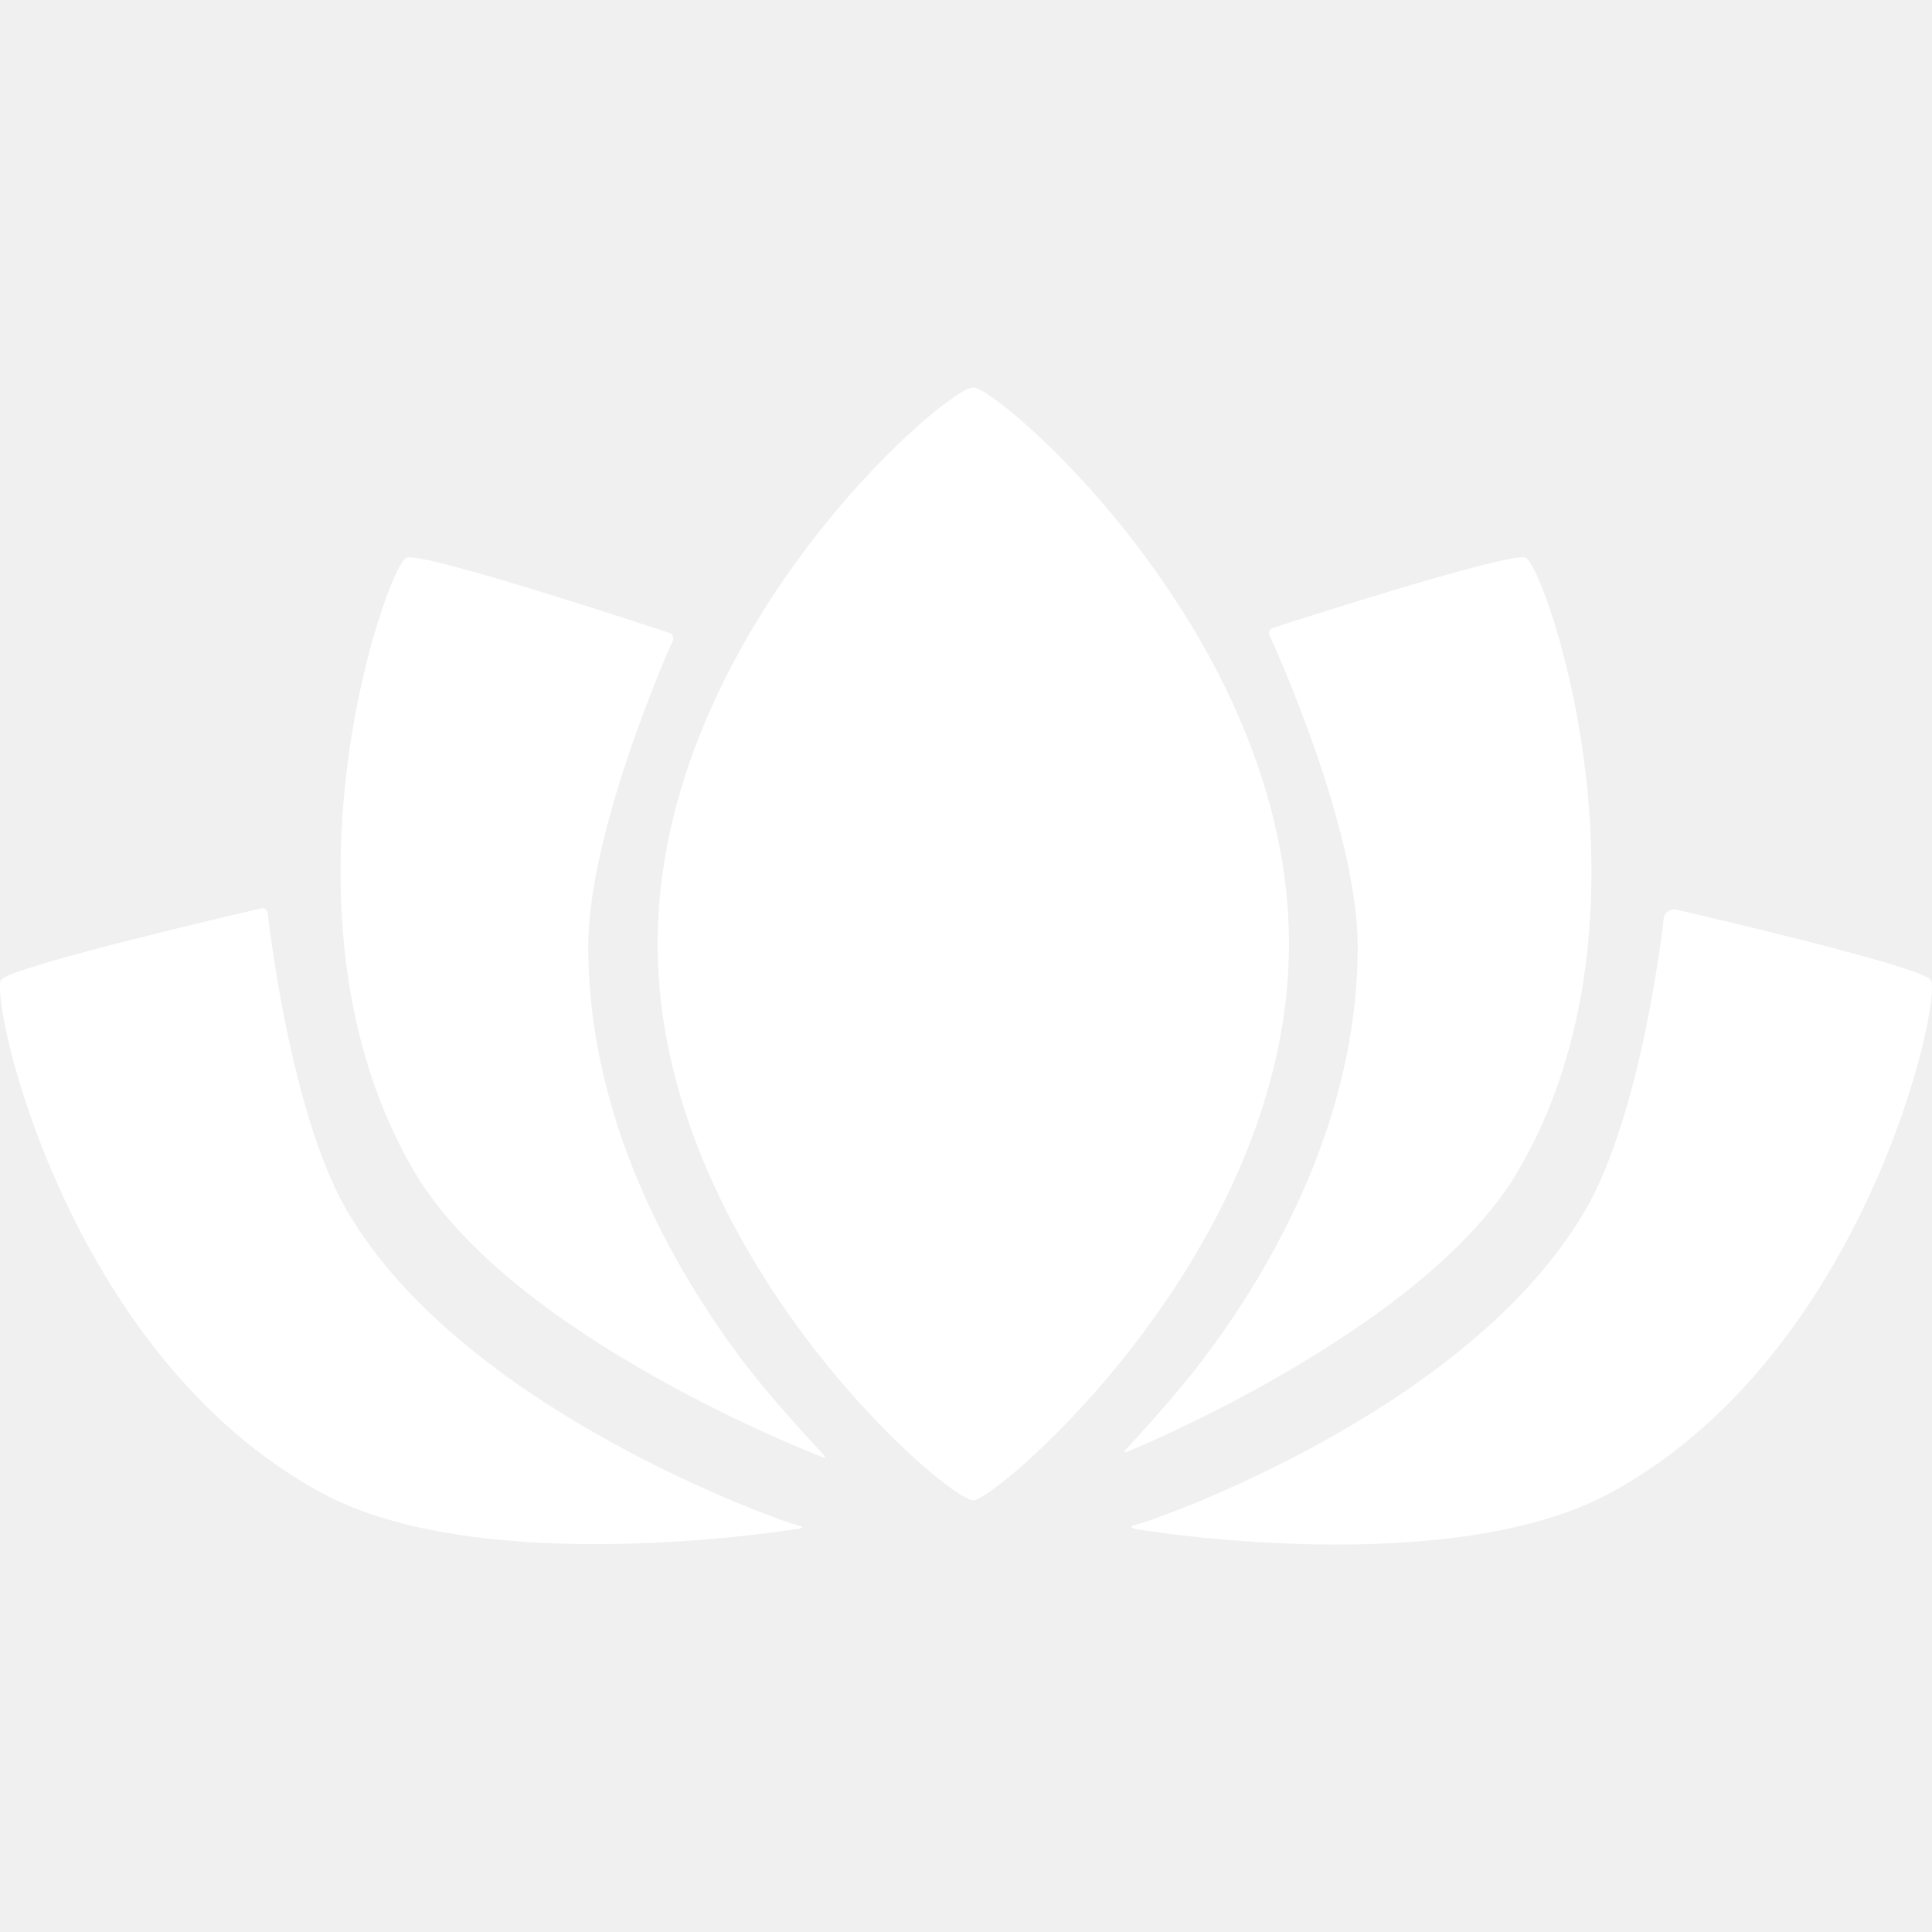
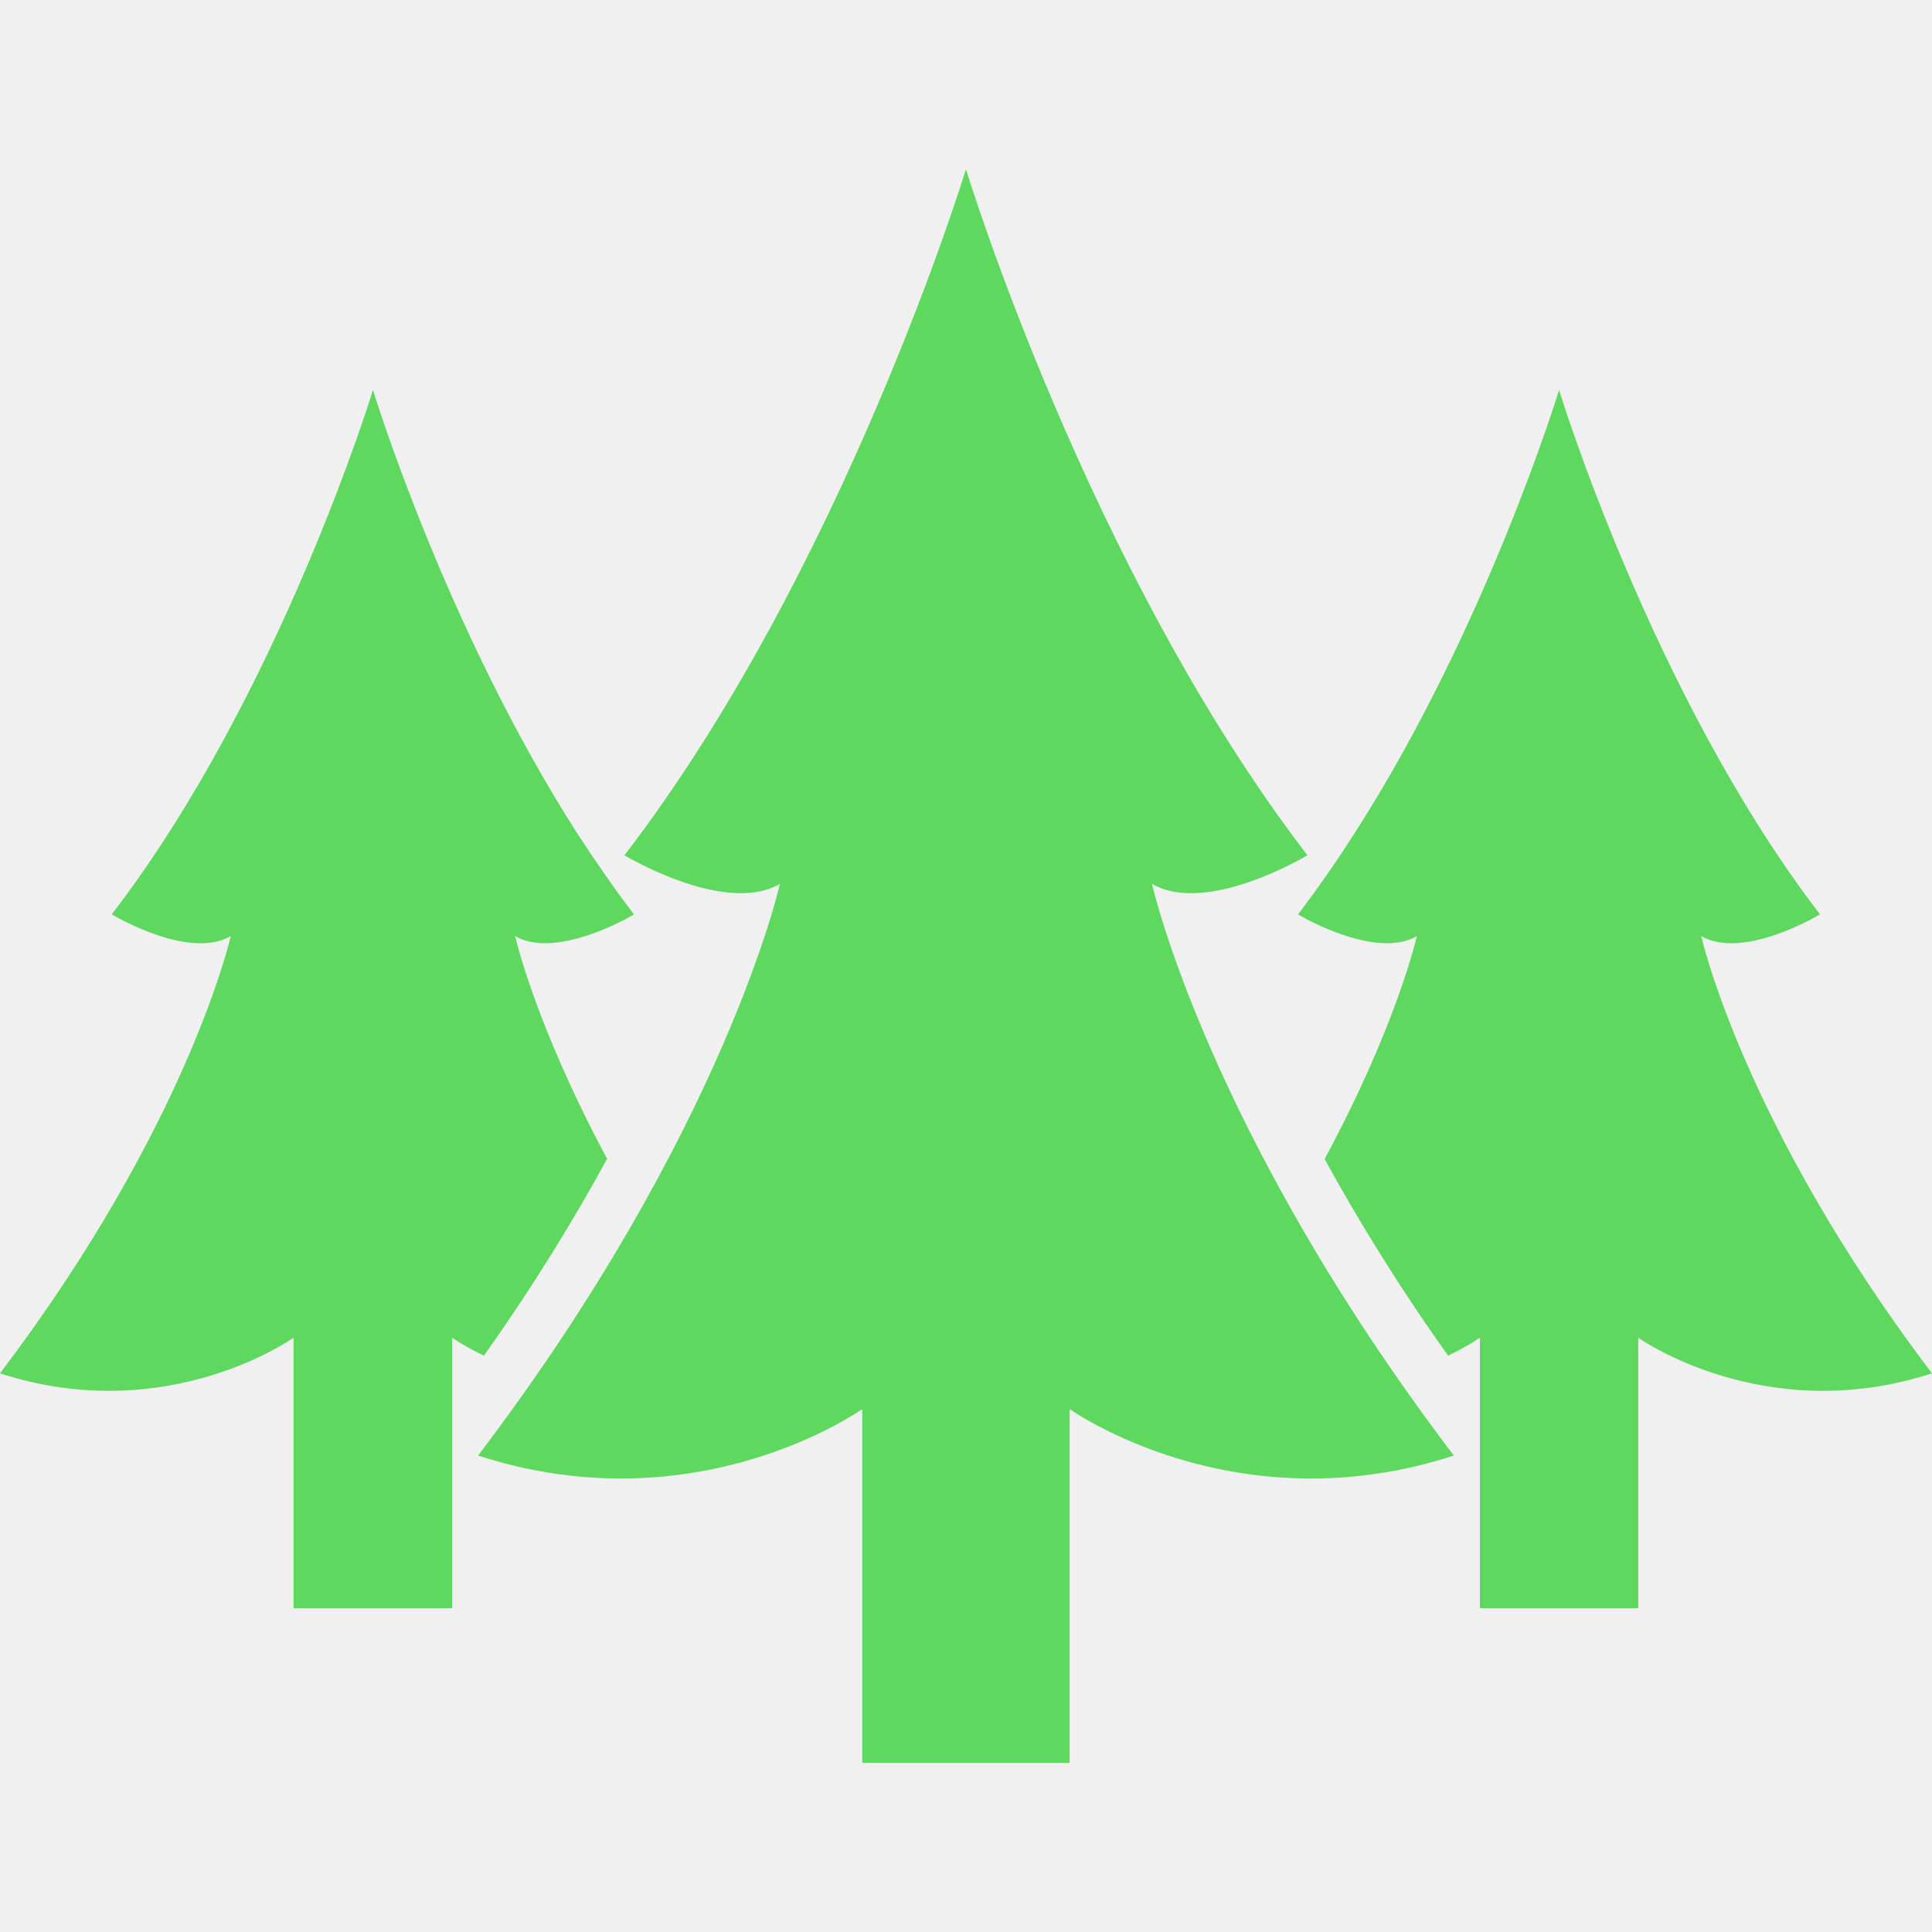
- <svg xmlns="http://www.w3.org/2000/svg" fill="#fff" version="1.1" id="Capa_1" width="800px" height="800px" viewBox="0 0 362.577 362.577" xml:space="preserve">
+ <svg xmlns="http://www.w3.org/2000/svg" height="800px" width="800px" version="1.1" id="_x32_" viewBox="0 0 512 512" xml:space="preserve">
+   <style type="text/css">
+ 	.st0{fill:#5FD85F;}
+ </style>
  <g>
-     <g>
-       <g id="Layer_5_12_">
-         <g>
-           <path d="M149.656,286.228c-0.6-0.17-1.569-0.473-2.158-0.672c0,0-60.259-20.44-82.351-58.289      c-10.888-18.65-14.907-55.923-14.907-55.923c-0.066-0.618-0.617-1.01-1.223-0.87c0,0-47.433,10.906-48.814,13.458      c-2.135,3.945,12.221,70.301,60.174,96.25c30.606,16.562,89.717,6.672,89.717,6.672c0.613-0.104,0.626-0.325,0.027-0.496      L149.656,286.228z" />
-           <path d="M212.689,286.292c0.728-0.205,2.284-0.701,3.463-1.103c0,0,59.188-20.077,81.278-57.926      c10.889-18.649,14.785-54.798,14.785-54.798c0.133-1.236,1.232-2.02,2.445-1.741c0,0,46.332,10.653,47.713,13.207      c2.137,3.944-12.221,70.301-60.174,96.248c-30.605,16.563-88.604,6.858-88.604,6.858      C212.374,286.835,211.964,286.499,212.689,286.292z" />
-           <path d="M139.27,255.243c-13.17-17.545-28.872-45.248-28.872-77.598c0-22.336,15.872-57.451,15.872-57.451      c0.26-0.574-0.018-1.206-0.615-1.405c0,0-46.897-15.586-49.44-14.102c-3.926,2.293-26.431,67.28,1.414,114.983      c18.43,31.573,76.672,53.765,76.672,53.765c0.589,0.226,0.716,0.035,0.281-0.422C154.582,273.013,145.16,263.09,139.27,255.243z      " />
-           <path d="M286.364,104.687c-2.479-1.444-47.502,13.153-47.502,13.153c-0.602,0.194-0.873,0.821-0.607,1.393      c0,0,16.545,35.67,16.545,58.412c0,32.271-15.846,60.024-29.139,77.625c-5.48,7.254-14.379,16.766-14.379,16.766      c-0.432,0.46-0.307,0.642,0.277,0.404c0,0,55.809-22.647,73.391-52.771C312.796,171.968,290.29,106.98,286.364,104.687z" />
-           <path d="M241.905,177.14c0,57.673-54.942,104.427-59.249,104.427c-4.994,0-59.247-46.754-59.247-104.427      c0-57.671,53.905-104.426,59.247-104.426C187.401,72.714,241.905,119.469,241.905,177.14z" />
-         </g>
-       </g>
-     </g>
+     <path class="st0" d="M346.483,226.653c-58.176-75.765-90.498-181.813-90.498-181.813s-32.318,106.048-90.505,181.813   c0,0,26.66,16.09,41.21,7.569c0,0-14.55,65.341-79.995,151.514c58.176,18.923,101.81-12.328,101.81-12.328v93.75h21.025h12.916   h21.021v-93.75c0,0,43.642,31.25,101.817,12.328c-65.457-86.174-79.995-151.514-79.995-151.514   C319.826,242.743,346.483,226.653,346.483,226.653z" />
+     <path class="st0" d="M160.886,307.087c-19.185-35.761-24.363-59.015-24.363-59.015c8.768,5.141,23.33-1.454,29.058-4.376   c1.522-0.84,2.417-1.379,2.417-1.379c-5.313-6.985-10.353-14.276-15.186-21.718c-34.855-54.482-53.972-117.26-53.972-117.26   s-24.711,81.041-69.23,138.977c0,0,20.361,12.283,31.542,5.756c0,0-11.181,49.956-61.151,115.88   c44.451,14.426,77.788-9.443,77.788-9.443v71.674h42.034v-71.674c0,0,3.035,2.151,8.415,4.759   C141.633,340.391,152.332,322.817,160.886,307.087z" />
+     <path class="st0" d="M450.849,248.071c11.121,6.527,31.474-5.756,31.474-5.756c-44.454-57.936-69.155-138.977-69.155-138.977   s-19.125,62.778-54.05,117.26c-4.766,7.441-9.803,14.733-15.123,21.718c0,0,0.906,0.54,2.428,1.379   c5.725,2.922,20.29,9.517,29.058,4.376c0,0-5.178,23.328-24.442,59.09c8.566,15.655,19.331,33.303,32.723,52.106   c5.381-2.608,8.423-4.759,8.423-4.759v71.674h41.967v-71.674c0,0,33.394,23.869,77.848,9.443   C461.97,298.027,450.849,248.071,450.849,248.071z" />
  </g>
</svg>
